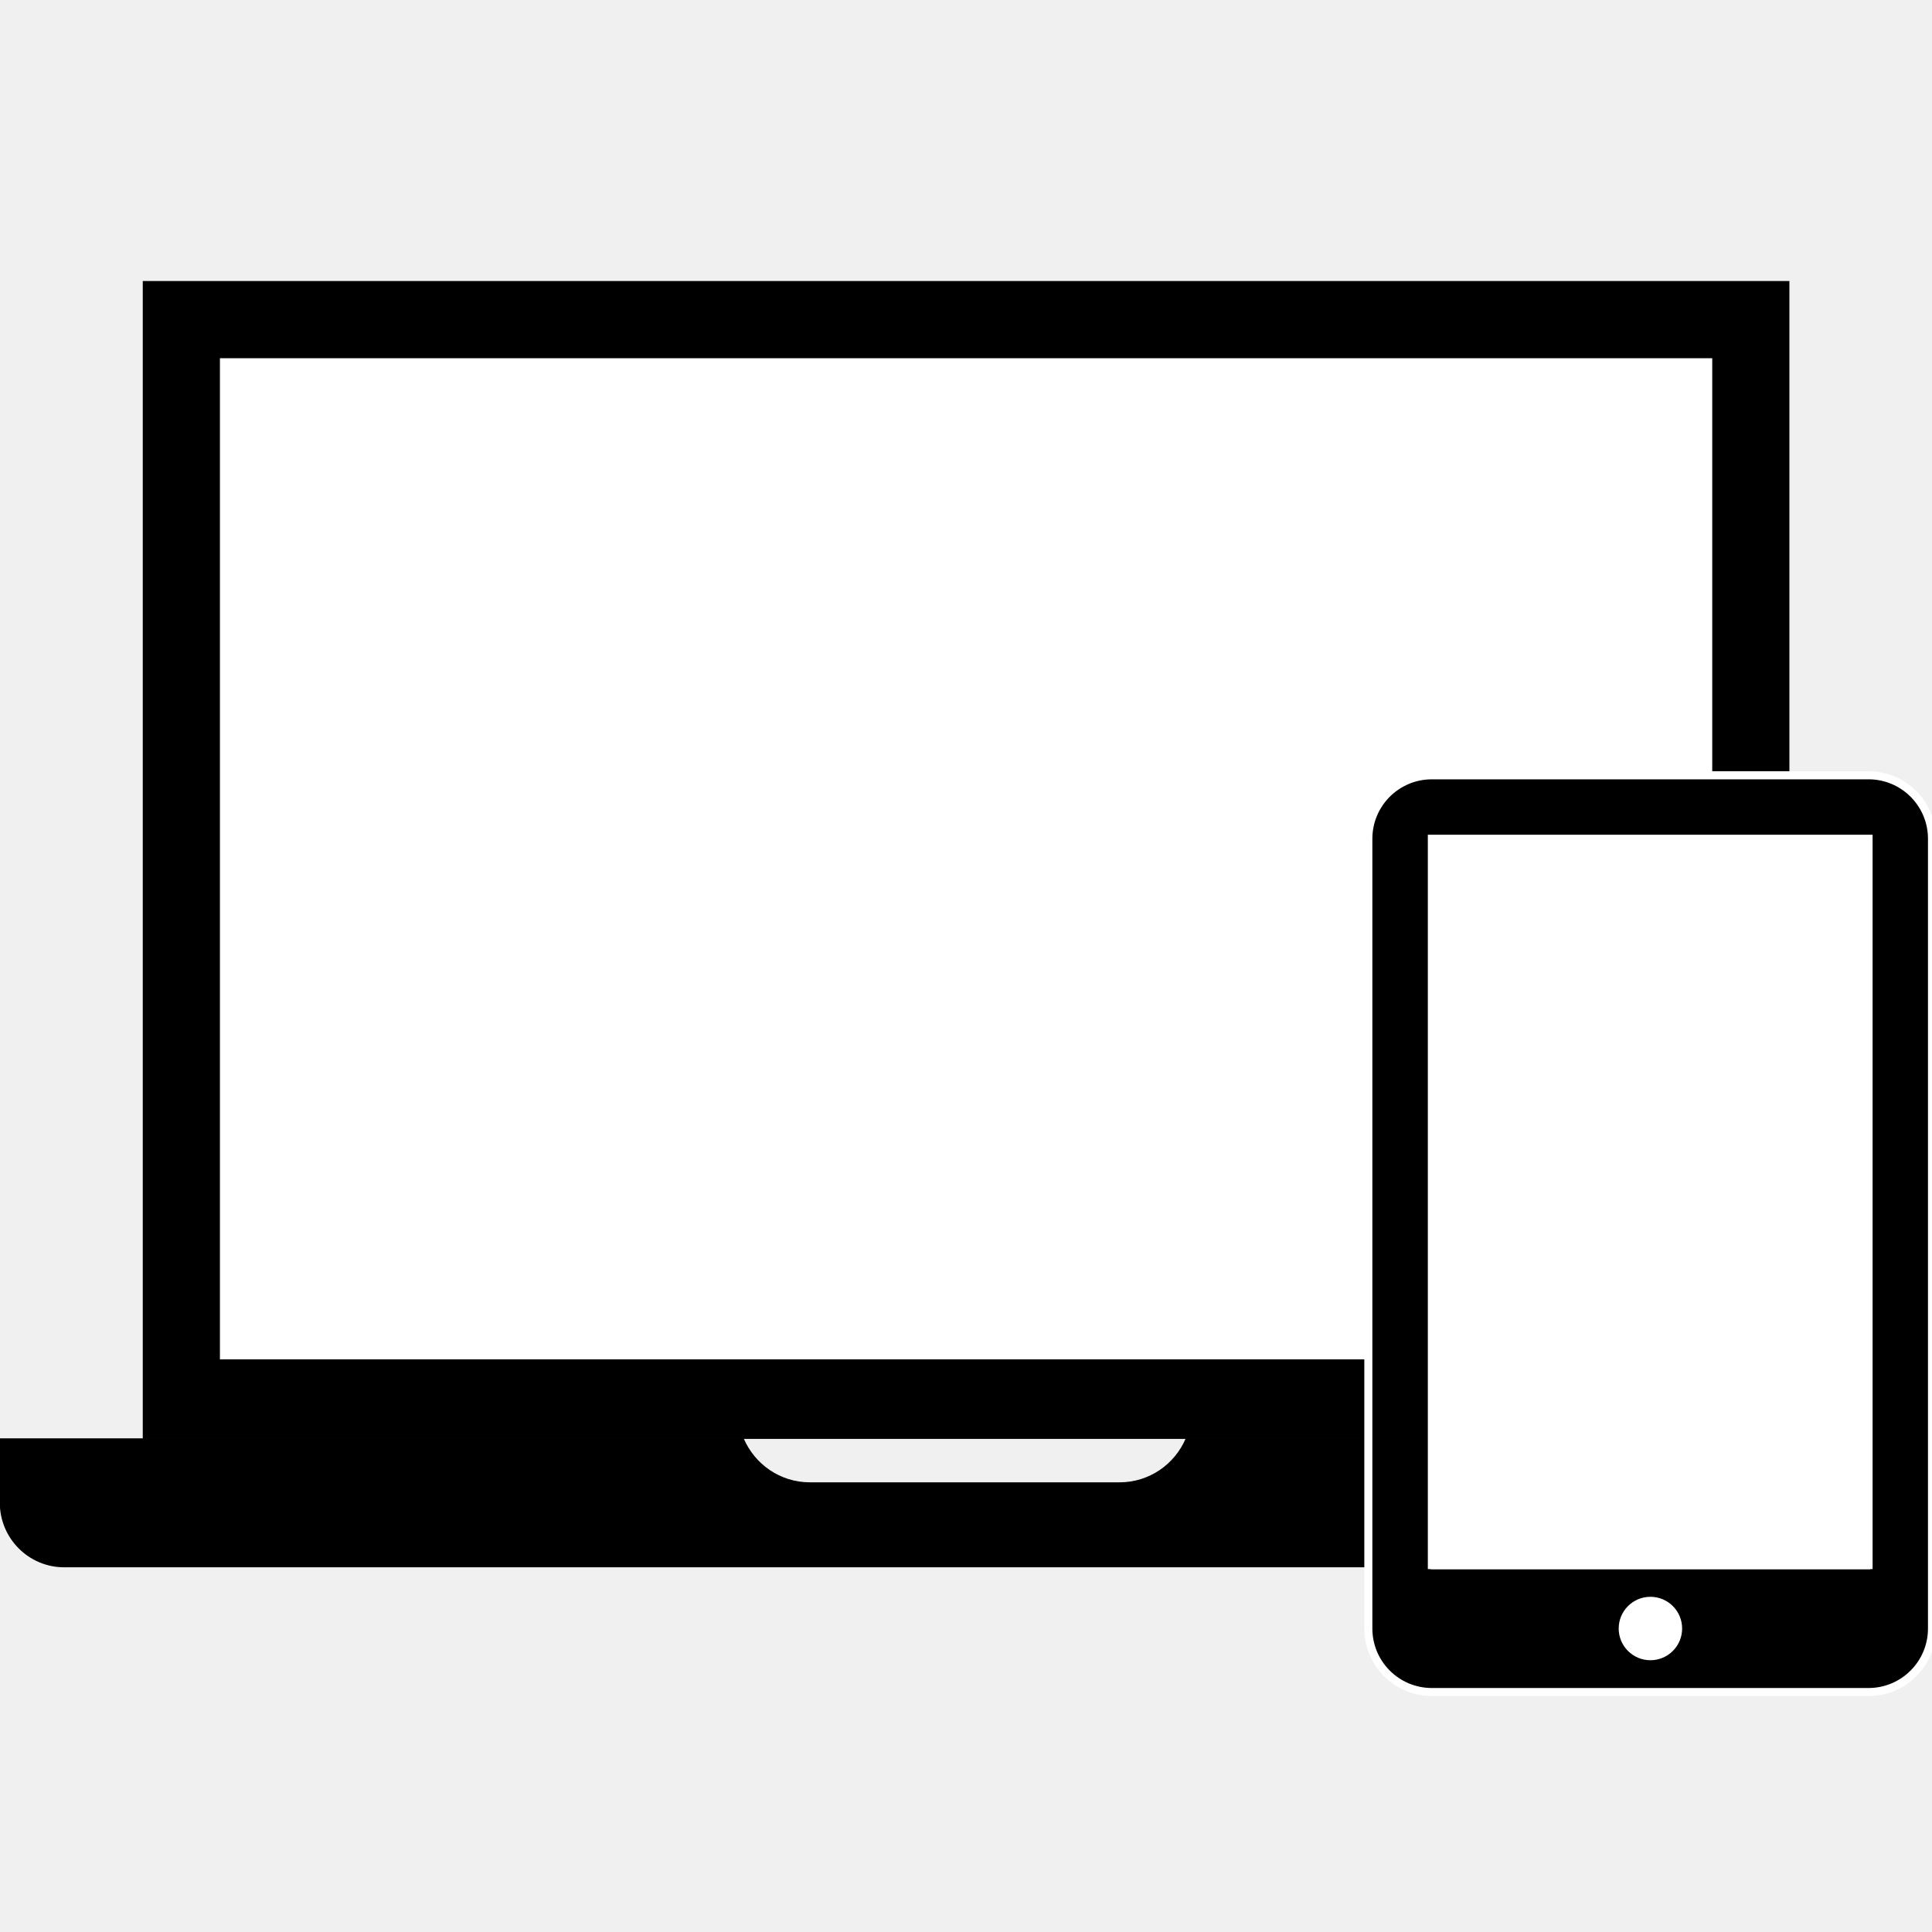
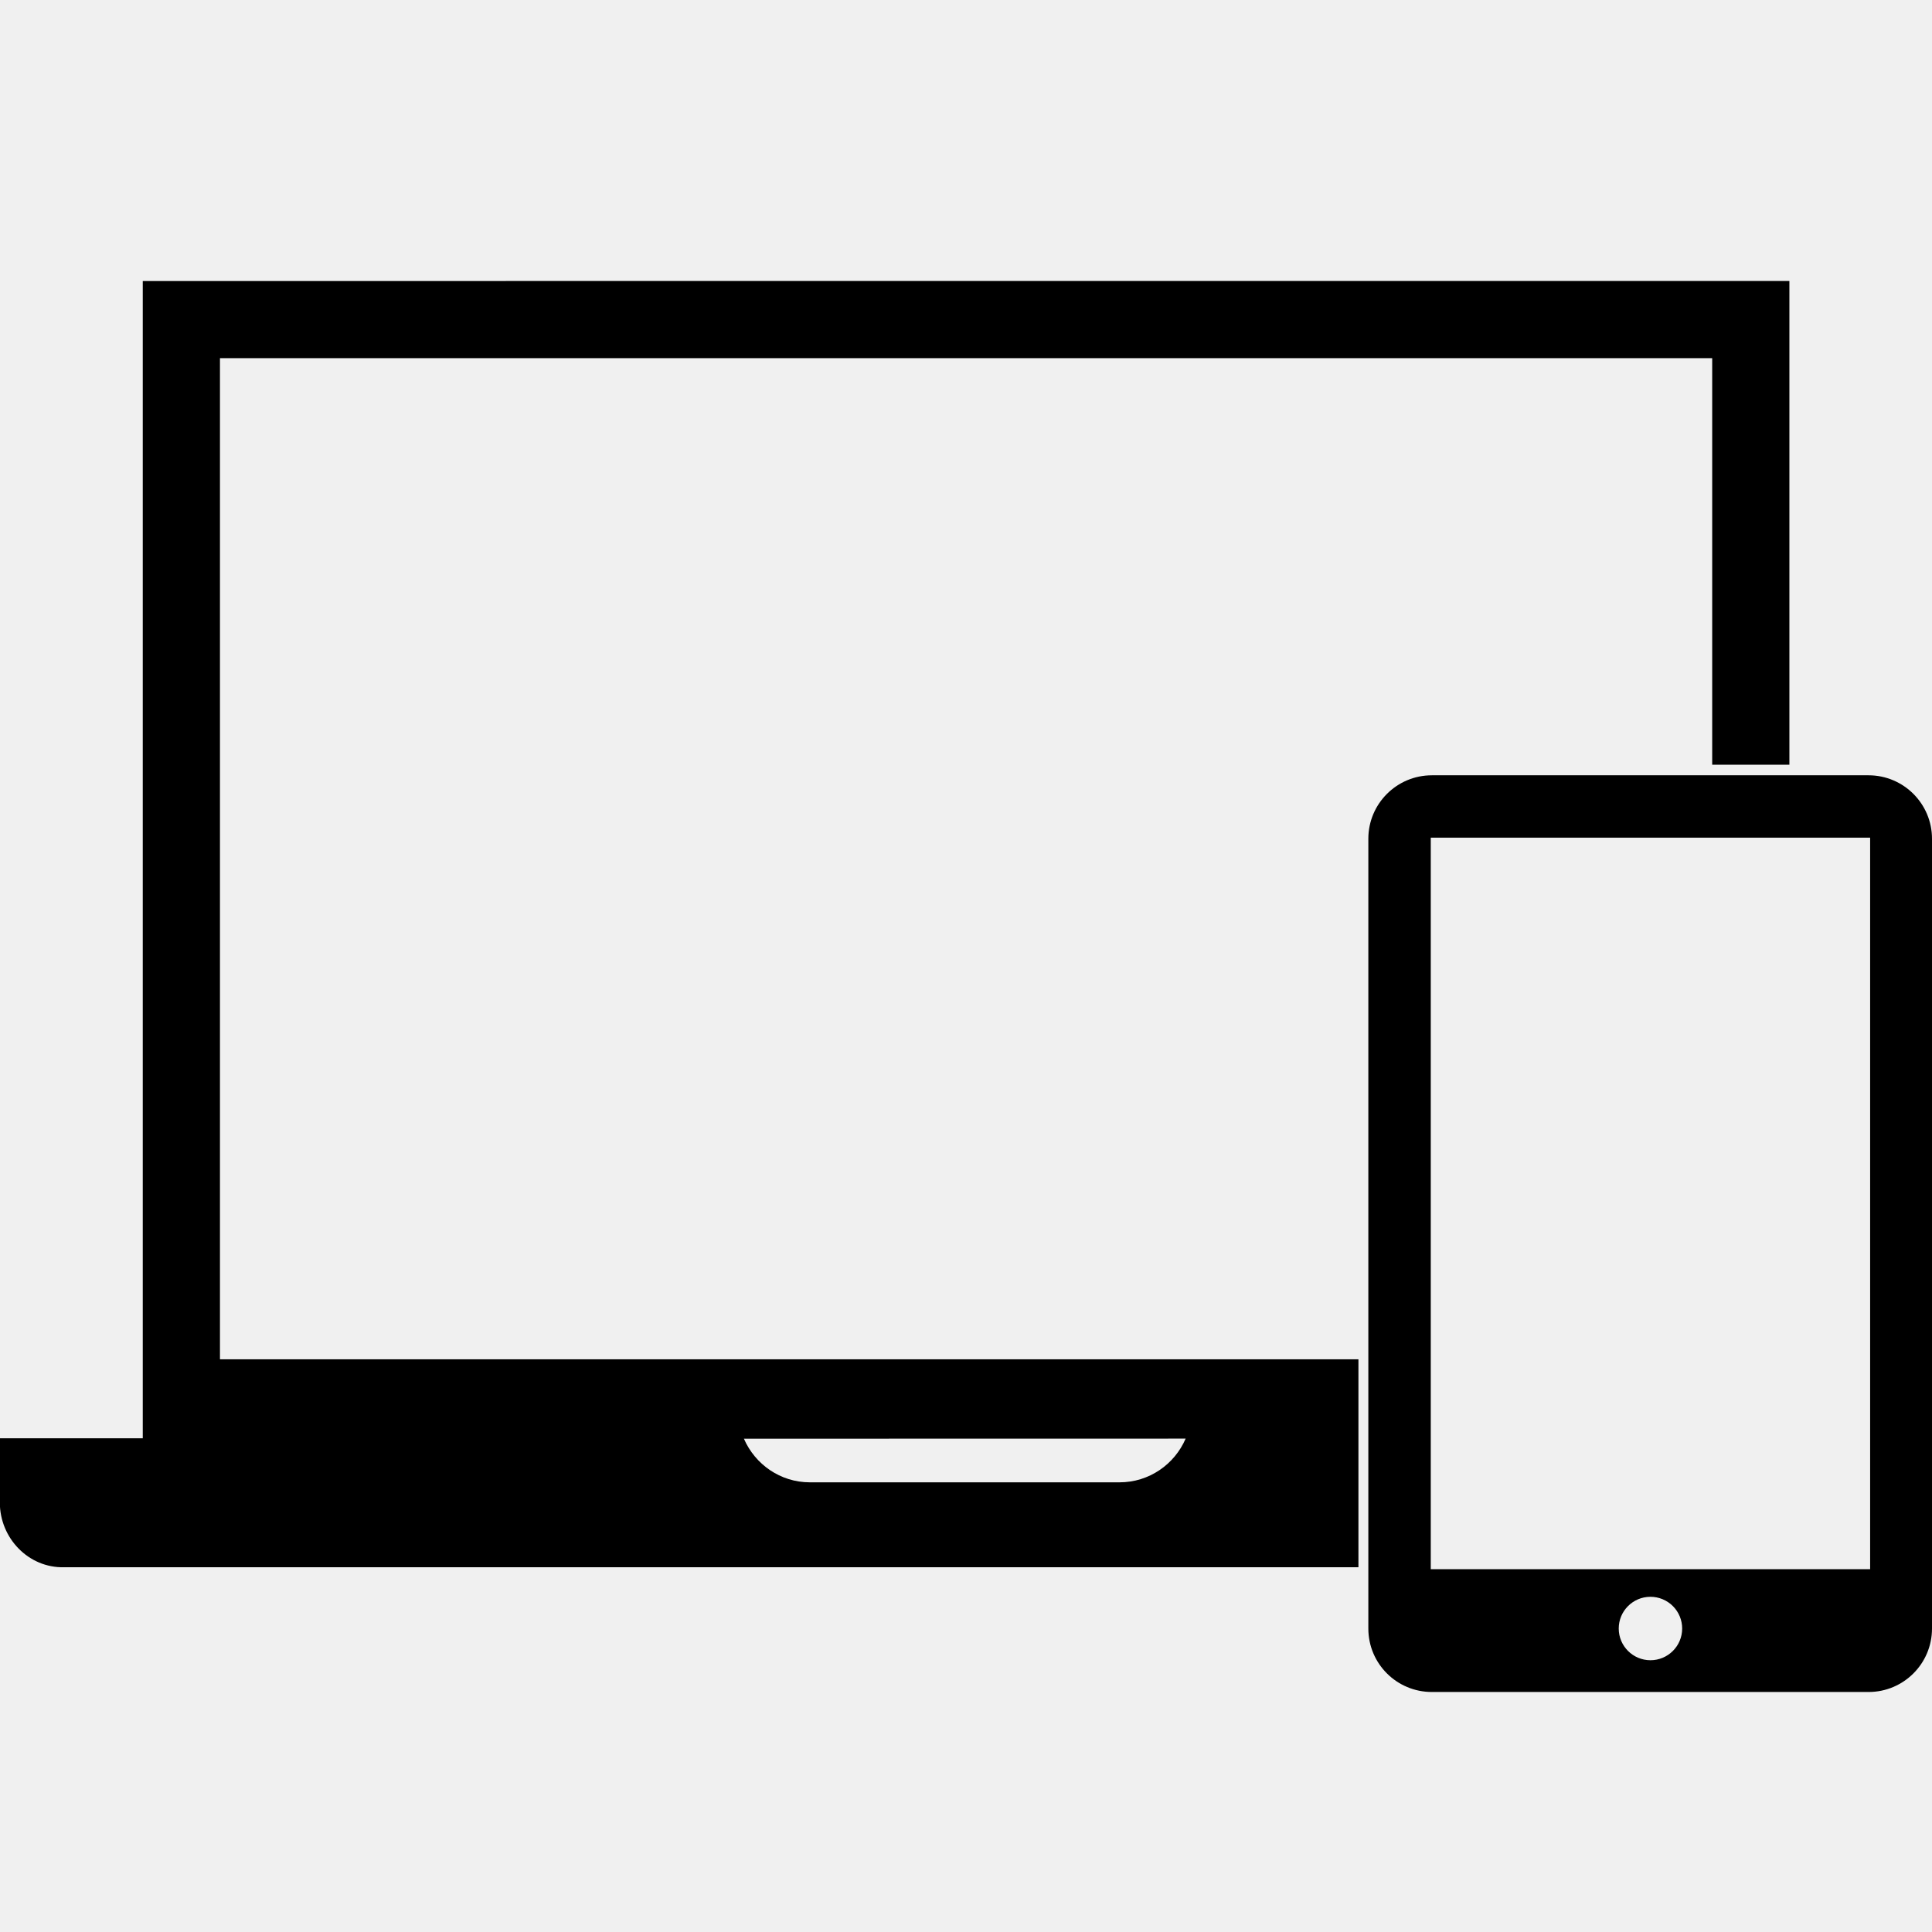
- <svg xmlns="http://www.w3.org/2000/svg" id="svg2" xml:space="preserve" enable-background="new 0 0 48 48" viewBox="0 0 48 48" height="48px" width="48px" y="0px" x="0px" version="1.1">
-   <defs id="defs68" />
-   <g id="Label" />
+ <svg xmlns="http://www.w3.org/2000/svg" id="svg2" version="1.1" xml:space="preserve" viewBox="0 0 48 48" height="48px" width="48px" enable-background="new 0 0 48 48" y="0px" x="0px">
  <g id="Icon">
    <g id="g6">
-       <rect style="fill:#000000;fill-opacity:1" id="rect8" height="28.767" width="40.91" fill="#263238" y="6.982" x="3.547" />
-       <rect style="fill:#ffffff;fill-opacity:1" id="rect10" height="24.873" width="37.076" fill="#EDEDED" y="8.9" x="5.464" />
-       <path style="fill:#000000;fill-opacity:1" id="path14" d="m 29.46,35.735 c -0.273,0.643 -0.906,1.093 -1.645,1.093 l -7.694,0 c -0.738,0 -1.371,-0.45 -1.645,-1.093 l -18.481,0 0,0.734 0,0.651 0,0.211 c 0,0.889 0.716,1.608 1.599,1.608 l 44.749,0 c 0.883,0 1.598,-0.72 1.598,-1.608 l 0,-0.211 0,-0.651 0,-0.734 -18.482,0 z" />
+       <path id="rect8" d="m3.547 6.982v28.752h-3.551v0.734 0.65 0.211c0 0.889 0.715 1.631 1.598 1.609h32.156v-5.166h-28.285v-24.873h37.074v10.1h1.918v-12.018zm25.91 28.76c-0.275 0.639-0.907 1.086-1.643 1.086h-7.693c-0.734 0-1.362-0.447-1.639-1.084z" />
      <g id="g16">
        <g id="g18">
          <g id="g20">
-             <path style="fill:#000000;fill-opacity:1;stroke:#ffffff;stroke-opacity:1;stroke-width:0.2;stroke-miterlimit:4.5;stroke-dasharray:none" id="path22" d="M46.424,19.262h-10.85c-0.872,0-1.578,0.707-1.578,1.576V40.46c0,0.872,0.706,1.578,1.578,1.578h10.85       c0.869,0,1.576-0.706,1.576-1.578V20.838C48,19.968,47.293,19.262,46.424,19.262z M46.424,38.884h-10.85V20.838h10.85V38.884z" fill="#262626" />
+             <path id="path22" d="m35.574 19.262c-0.872 0-1.578 0.707-1.578 1.576v19.623c0 0.872 0.706 1.576 1.578 1.576h10.85c0.869 0 1.576-0.704 1.576-1.576v-19.623c0-0.87-0.707-1.576-1.576-1.576h-10.85zm-0.027 1.55h10.916v18.174h-10.916v-18.174zm5.457 18.86a0.788 0.788 0 0 1 0.789 0.789 0.788 0.788 0 0 1 -0.789 0.787 0.788 0.788 0 0 1 -0.787 -0.787 0.788 0.788 0 0 1 0.787 -0.789z" />
          </g>
        </g>
-         <rect style="fill:#ffffff;fill-opacity:1" id="rect24" height="18.175" width="10.916" fill="#EDEDED" y="20.812" x="35.547" />
-         <circle style="fill:#ffffff;fill-opacity:1" id="circle28" r="0.788" cy="40.46" cx="41.004" fill="#E0E0E0" />
-         <g id="g32" />
      </g>
-       <g id="g40" opacity="0.16" />
-       <linearGradient y2="12.876" x2="32.252" y1="31.605" x1="13.523" gradientUnits="userSpaceOnUse" id="SVGID_2_">
-         <stop id="stop47" style="stop-color:#FAFAFA" offset="0" />
-         <stop id="stop49" style="stop-color:#FAFAFA;stop-opacity:0.966" offset="0.034" />
-         <stop id="stop51" style="stop-color:#FFFFFF;stop-opacity:0" offset="1" />
-       </linearGradient>
-       <linearGradient y2="22.895" x2="44.382" y1="28.438" x1="38.839" gradientUnits="userSpaceOnUse" id="SVGID_3_">
-         <stop id="stop56" style="stop-color:#FAFAFA" offset="0" />
-         <stop id="stop58" style="stop-color:#FAFAFA;stop-opacity:0.966" offset="0.034" />
-         <stop id="stop60" style="stop-color:#FFFFFF;stop-opacity:0" offset="1" />
-       </linearGradient>
-       <rect id="rect64" height="48" width="47.996" fill="none" x="0.004" />
+       <rect id="rect64" width="47.996" x=".004" fill="none" height="48" />
    </g>
  </g>
</svg>
